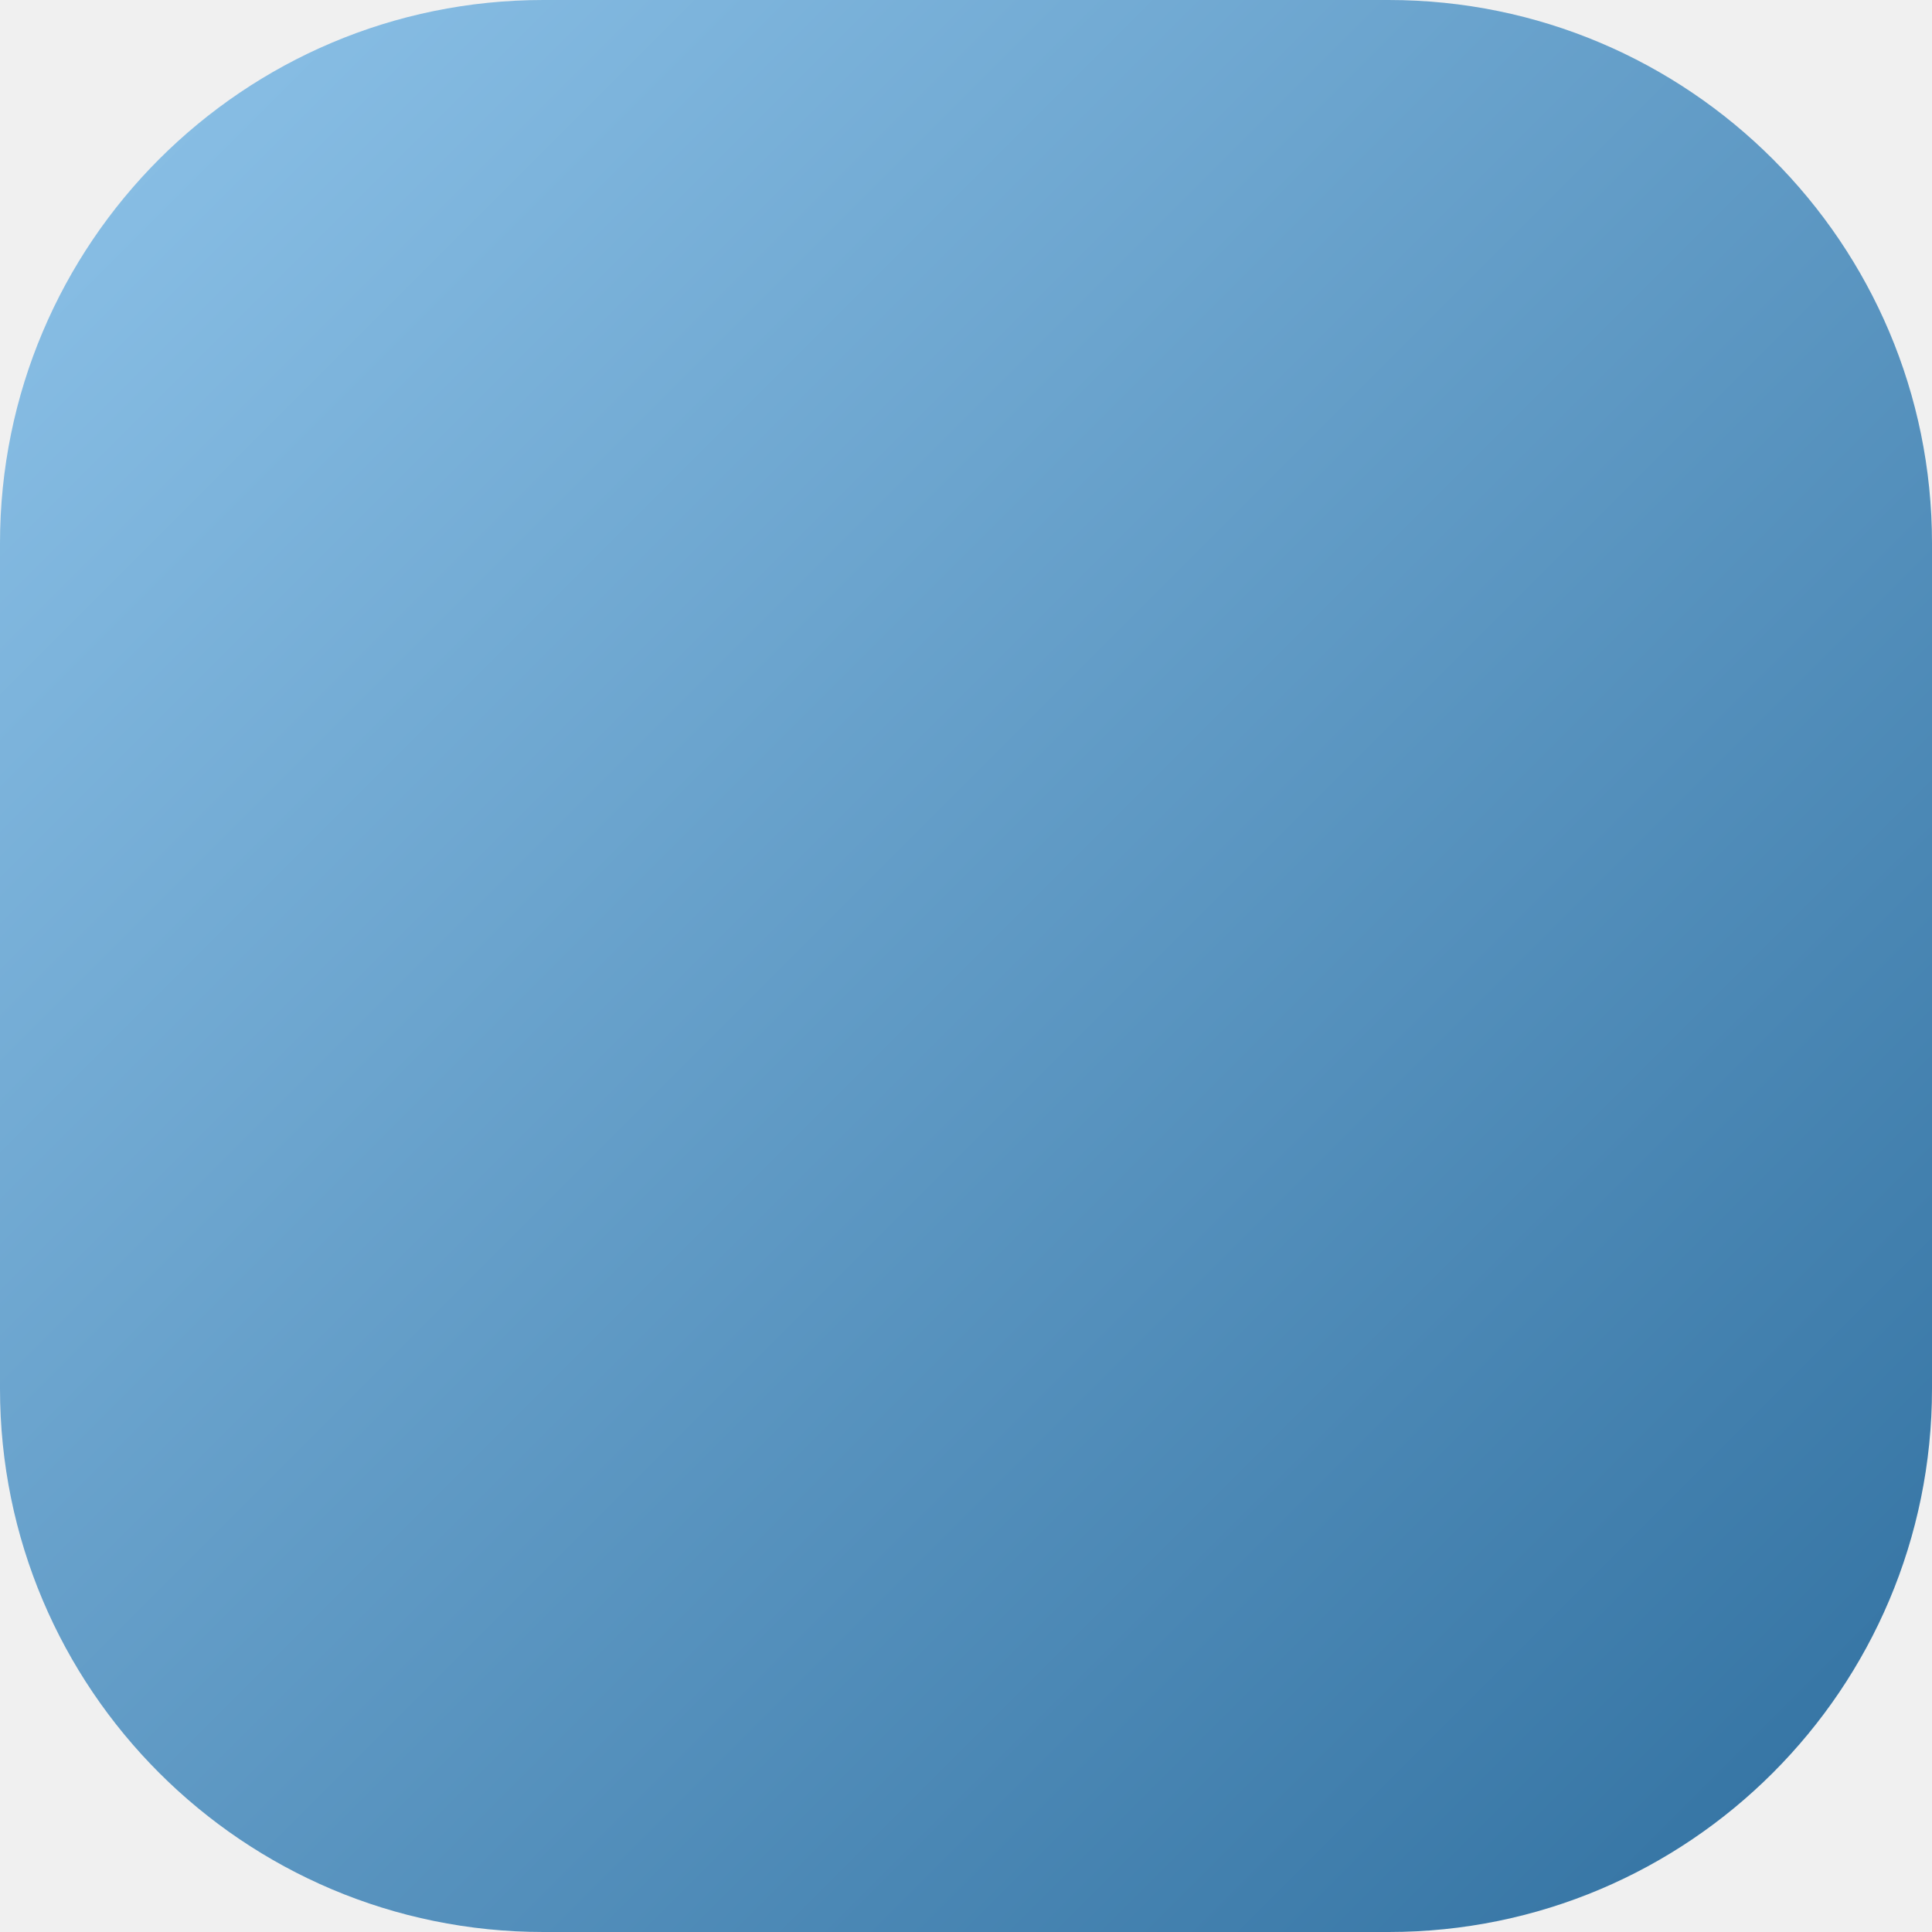
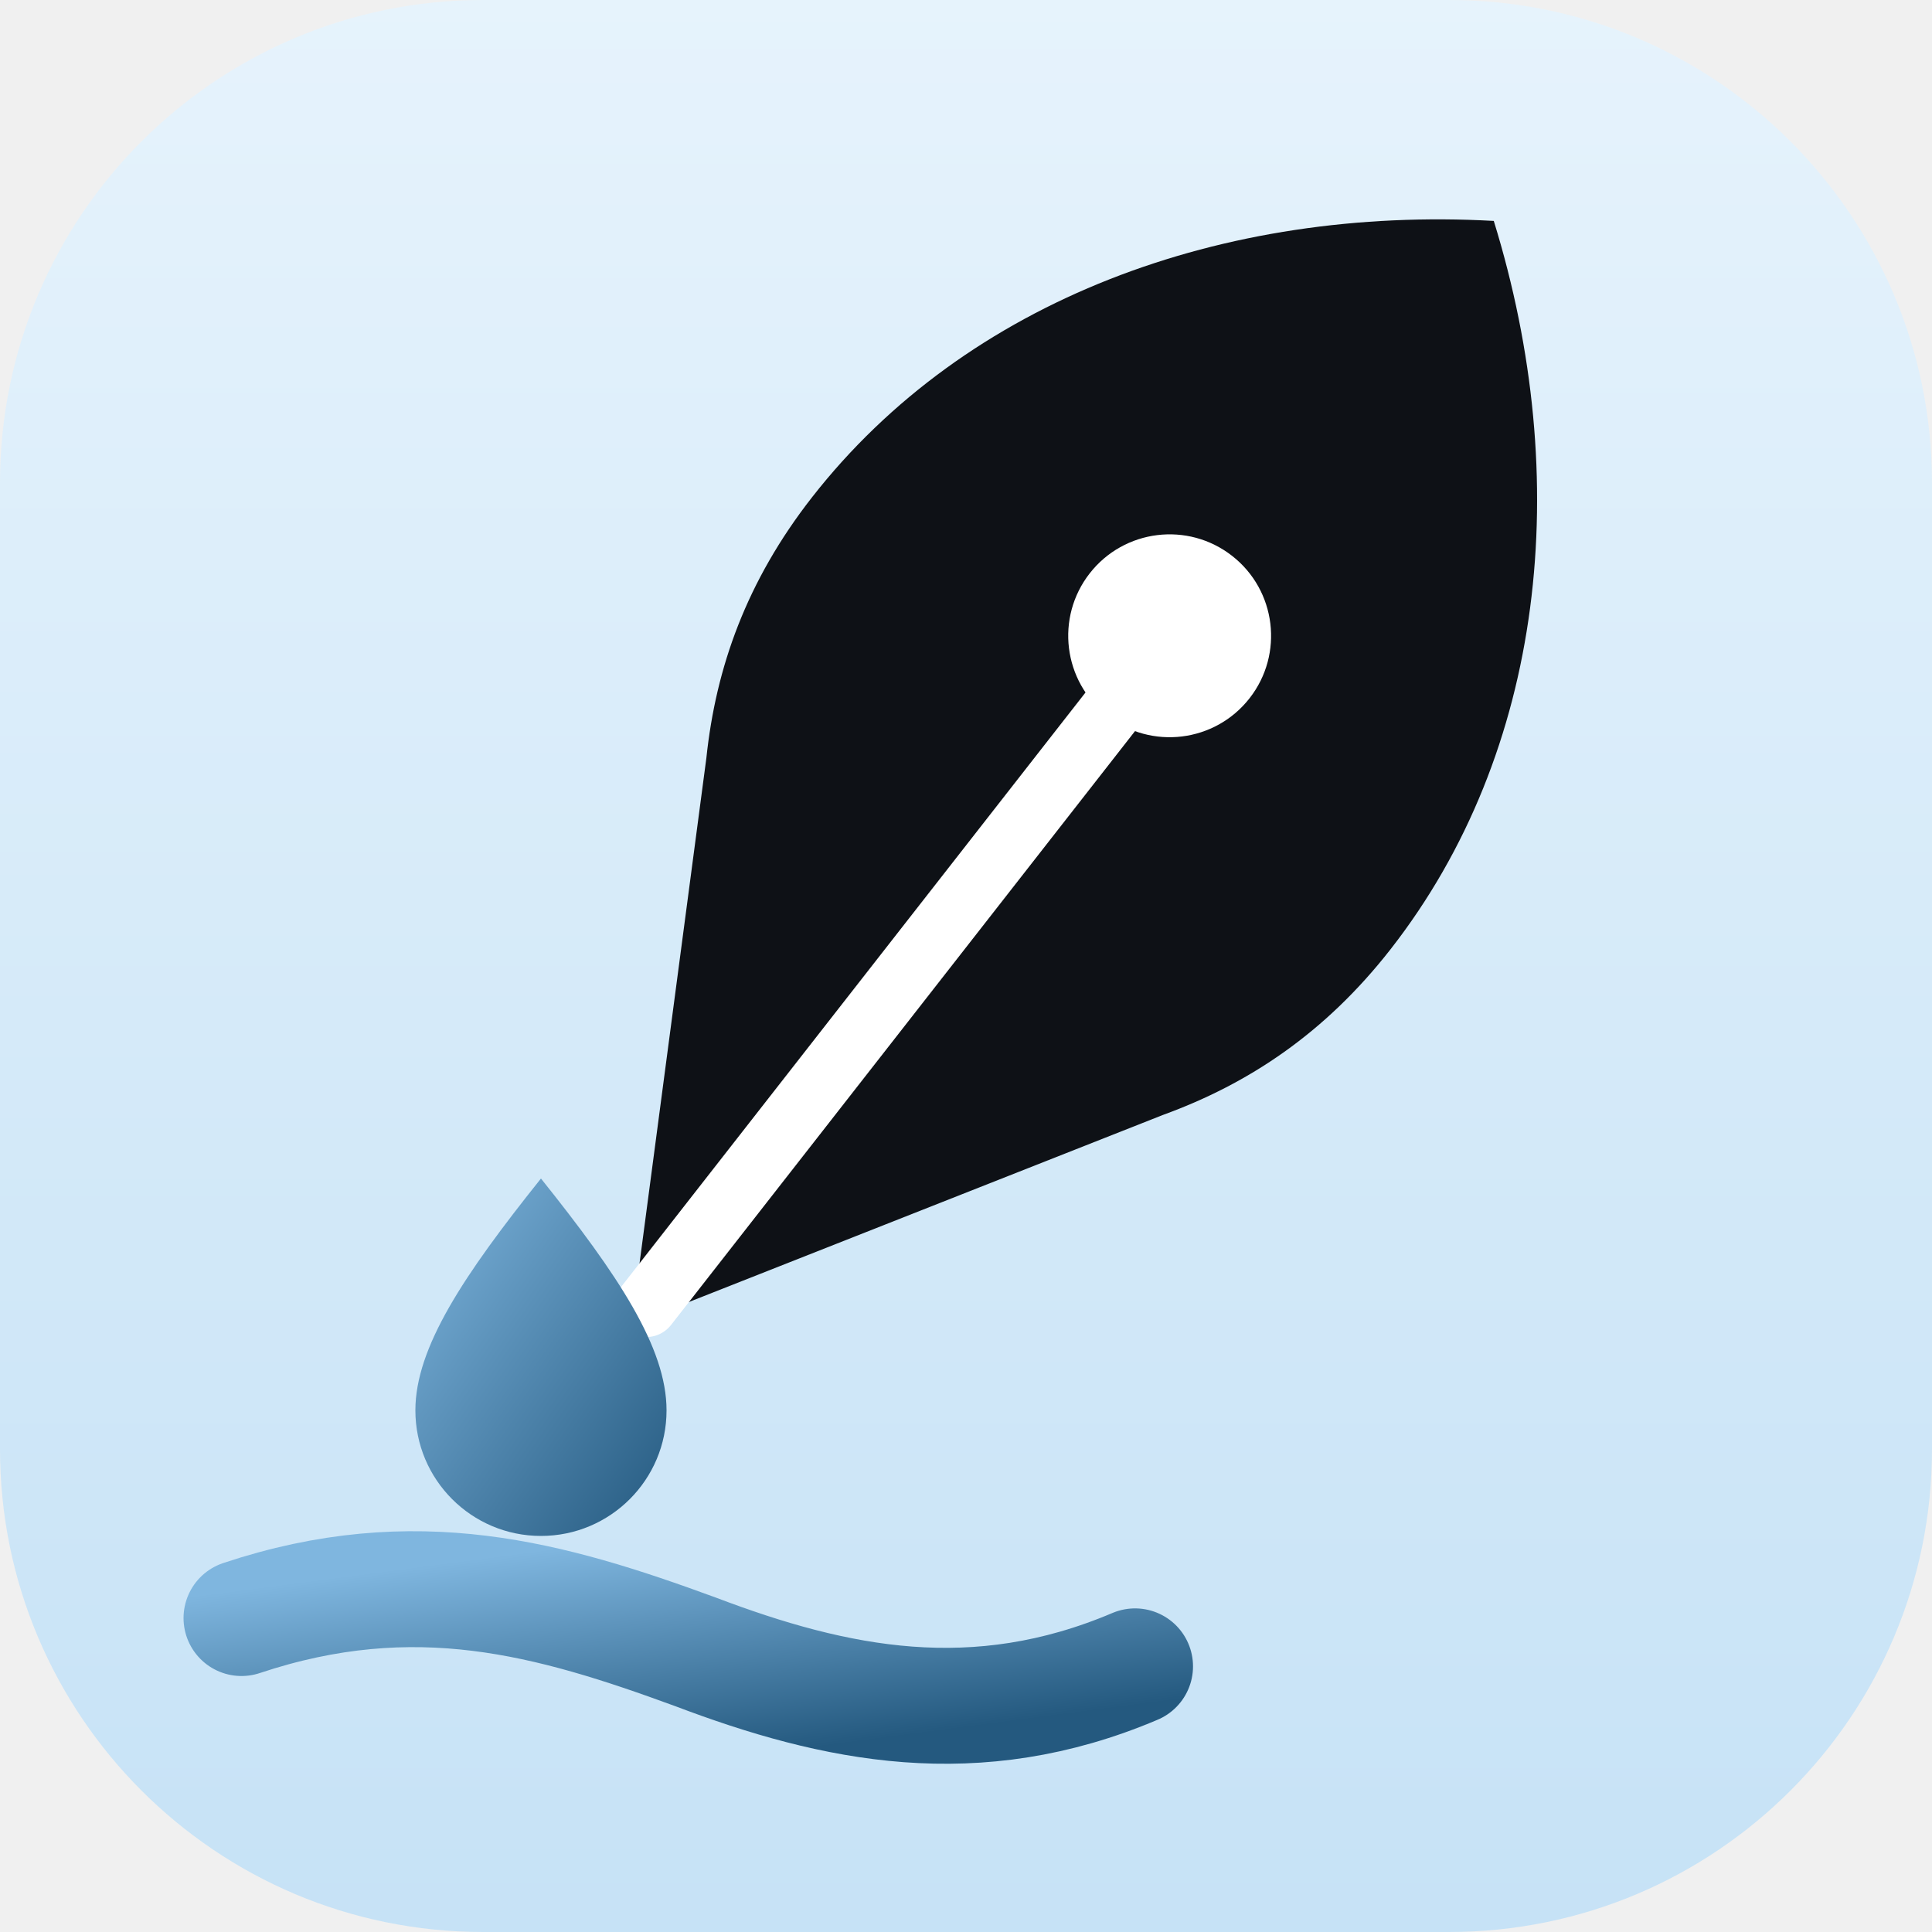
- <svg xmlns="http://www.w3.org/2000/svg" viewBox="0 0 32 32">
+ <svg xmlns="http://www.w3.org/2000/svg" viewBox="0 0 40 40">
  <defs>
-     <linearGradient id="g" x1="0" y1="0" x2="1" y2="1">
-       <stop offset="0" stop-color="#8fc4ea" />
-       <stop offset="1" stop-color="#2f6f9f" />
+     <linearGradient id="b" x1="0" y1="0" x2="0" y2="1">
+       <stop offset="0" stop-color="#e6f3fc" />
+       <stop offset="1" stop-color="#c6e2f6" />
+     </linearGradient>
+     <linearGradient id="i" x1="0" y1="0" x2="1" y2="1">
+       <stop offset="0" stop-color="#7fb6df" />
+       <stop offset="1" stop-color="#24597f" />
    </linearGradient>
  </defs>
-   <rect width="32" height="32" rx="9" fill="url(#g)" />
+   <rect width="40" height="40" rx="10" fill="url(#b)" />
+   <path d="M5 33.5c3.6-1.2 6.4-.4 9.4.7 2.9 1.1 5.8 1.7 9.1.3" fill="none" stroke="url(#i)" stroke-width="2.4" stroke-linecap="round" />
+   <g transform="rotate(38 22 16)">
+     <path d="M22 1.5c4.6 3.2 7.6 8 7.6 13.2 0 2.2-.6 4-1.6 5.6L22 30.5l-6-10.2c-1-1.6-1.6-3.4-1.6-5.6 0-5.2 3-10 7.6-13.2Z" fill="#0e1116" />
+     <path d="M22 13.6V30" stroke="#fff" stroke-width="1.3" stroke-linecap="round" />
+     <circle cx="22" cy="12.4" r="2.1" fill="#fff" />
+   </g>
+   <path d="M11.2 24.4c1.6 2 2.6 3.5 2.6 4.8a2.6 2.6 0 0 1-5.2 0c0-1.3 1-2.8 2.6-4.8Z" fill="url(#i)" />
</svg>
